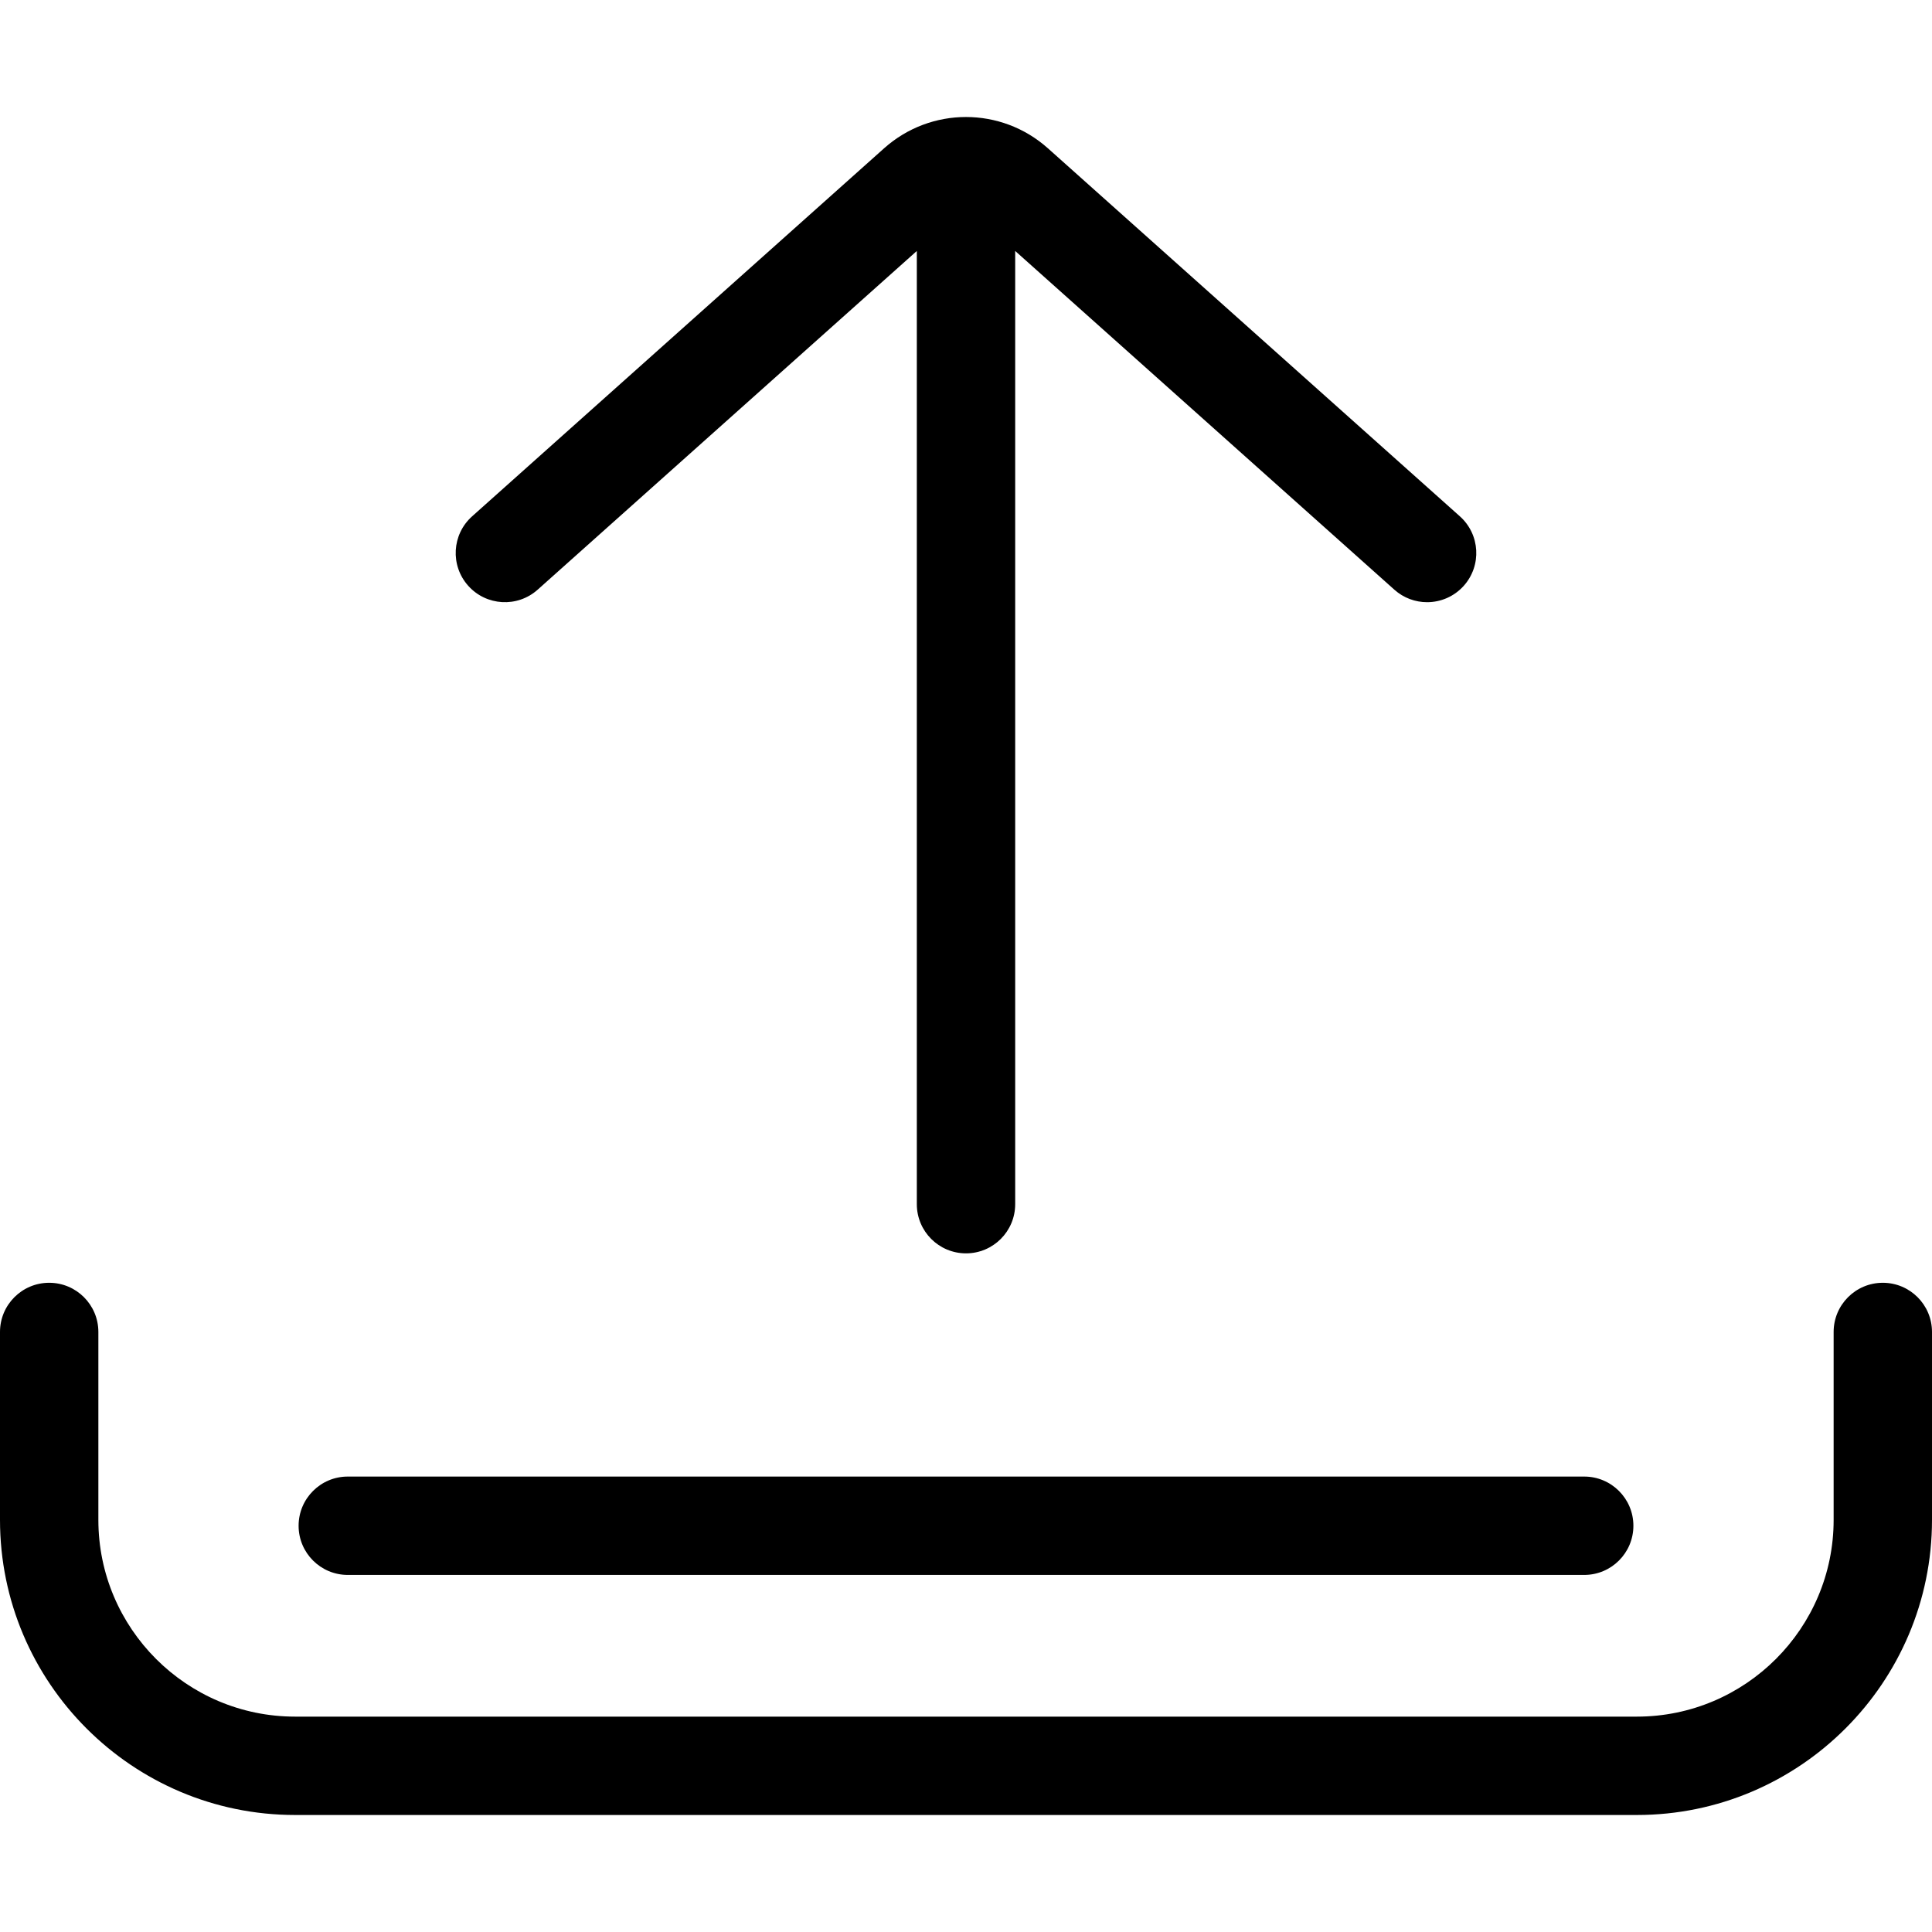
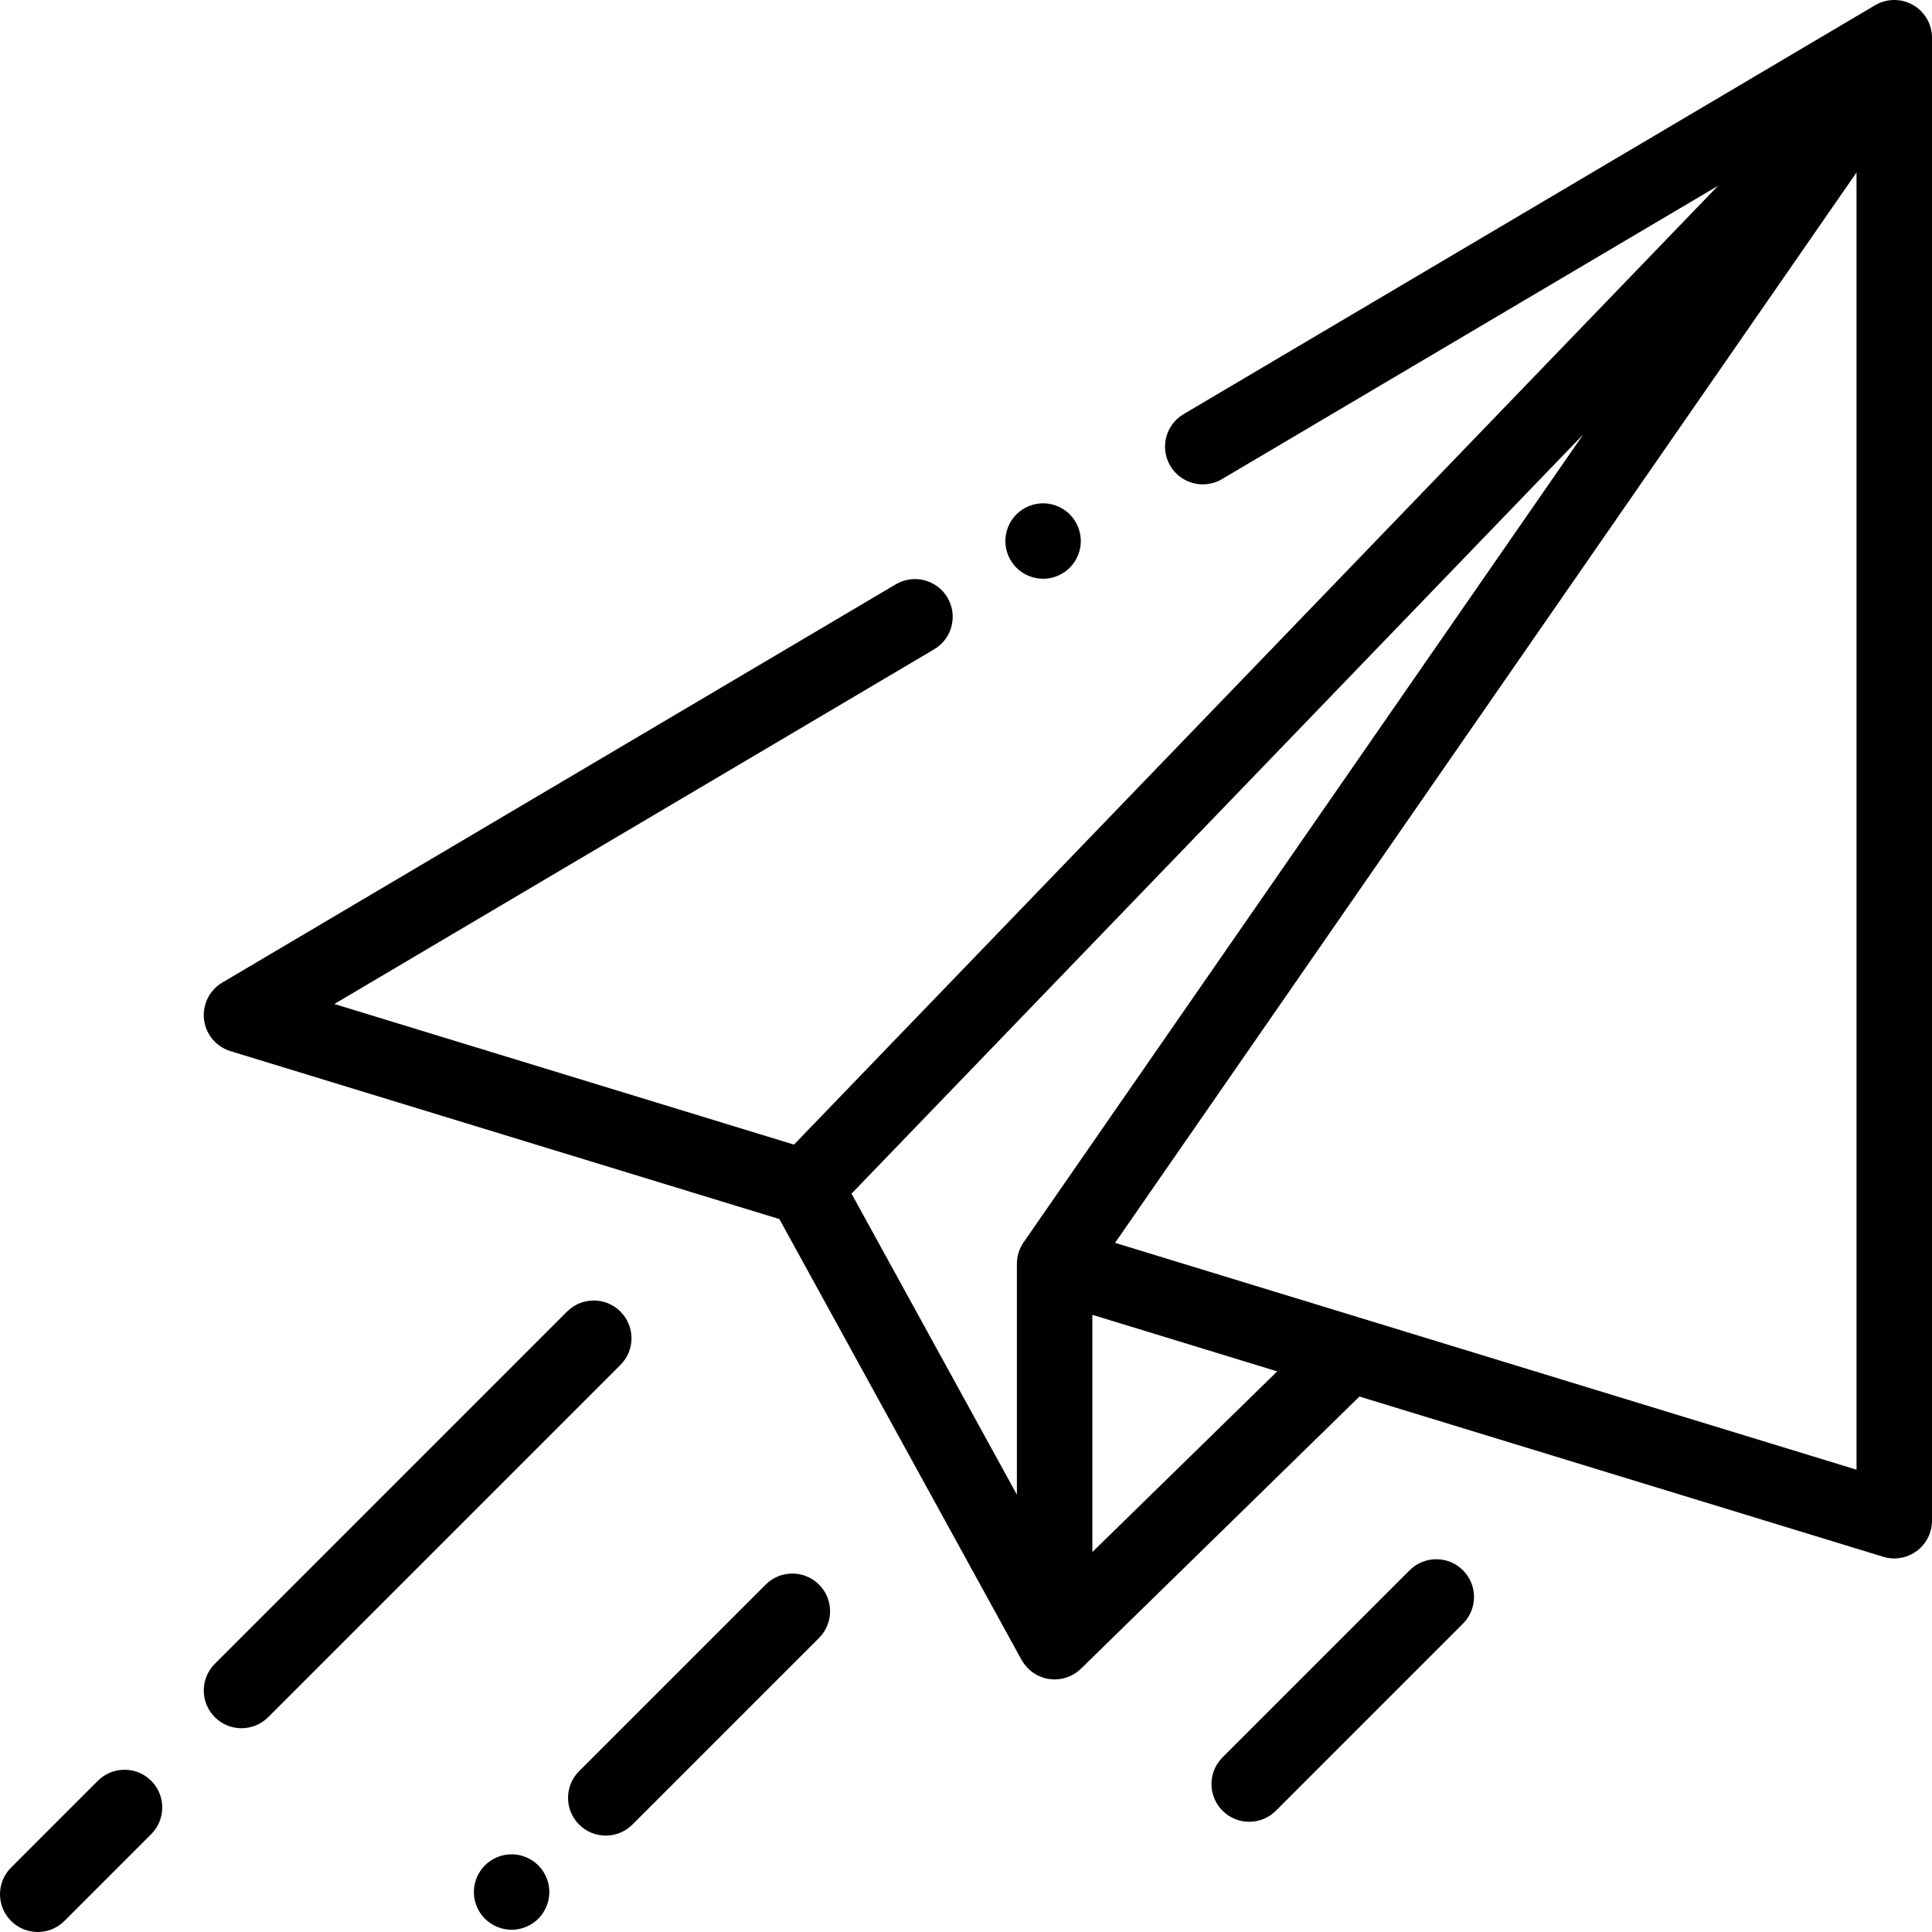
- <svg xmlns="http://www.w3.org/2000/svg" version="1.1" id="Layer_1" x="0px" y="0px" viewBox="0 0 512 512" style="enable-background:new 0 0 512 512;" xml:space="preserve">
+ <svg xmlns="http://www.w3.org/2000/svg" version="1.1" id="Capa_1" x="0px" y="0px" viewBox="0 0 512 512" style="enable-background:new 0 0 512 512;" xml:space="preserve">
  <g>
    <g>
-       <path d="M498.966,339.95c-7.197,0-13.034,5.835-13.034,13.034v49.804c0,28.747-23.388,52.135-52.135,52.135H78.203    c-28.747,0-52.135-23.388-52.135-52.135v-49.804c0-7.199-5.835-13.034-13.034-13.034C5.835,339.95,0,345.785,0,352.984v49.804    c0,43.121,35.082,78.203,78.203,78.203h355.594c43.121,0,78.203-35.082,78.203-78.203v-49.804    C512,345.785,506.165,339.95,498.966,339.95z" />
+       <path d="M506.955,1.314c-3.119-1.78-6.955-1.75-10.045,0.078L313.656,109.756c-4.754,2.811-6.329,8.943-3.518,13.697    c2.81,4.753,8.942,6.328,13.697,3.518l131.482-77.749L210.411,303.335L88.603,266.069l158.965-94    c4.754-2.812,6.329-8.944,3.518-13.698c-2.81-4.753-8.943-6.33-13.697-3.518L58.91,260.392c-3.41,2.017-5.309,5.856-4.84,9.791    s3.216,7.221,7.004,8.38l145.469,44.504L270.72,439.88c0.067,0.121,0.136,0.223,0.207,0.314c1.071,1.786,2.676,3.245,4.678,4.087    c1.253,0.527,2.57,0.784,3.878,0.784c2.563,0,5.086-0.986,6.991-2.849l73.794-72.12l138.806,42.466    c0.96,0.293,1.945,0.438,2.925,0.438c2.116,0,4.206-0.672,5.948-1.961C510.496,409.153,512,406.17,512,403V10    C512,6.409,510.074,3.093,506.955,1.314z M271.265,329.23c-1.158,1.673-1.779,3.659-1.779,5.694v61.171l-43.823-79.765    l193.921-201.21L271.265,329.23z M289.486,411.309v-62.867l48.99,14.988L289.486,411.309z M492,389.483l-196.499-60.116    L492,45.704V389.483z" />
    </g>
  </g>
  <g>
    <g>
-       <path d="M419.833,391.305H92.167c-7.197,0-13.034,5.835-13.034,13.034s5.835,13.034,13.034,13.034h327.665    c7.199,0,13.034-5.835,13.034-13.034S427.031,391.305,419.833,391.305z" />
+       <path d="M164.423,347.577c-3.906-3.905-10.236-3.905-14.143,0l-93.352,93.352c-3.905,3.905-3.905,10.237,0,14.143    C58.882,457.024,61.441,458,64,458s5.118-0.976,7.071-2.929l93.352-93.352C168.328,357.815,168.328,351.483,164.423,347.577z" />
    </g>
  </g>
  <g>
    <g>
-       <path d="M386.882,136.832L277.708,39.301c-12.376-11.055-31.04-11.057-43.417,0l-109.174,97.53    c-5.369,4.795-5.833,13.035-1.037,18.404c4.795,5.367,13.034,5.835,18.405,1.037l100.482-89.764v252.61    c0,7.199,5.837,13.034,13.034,13.034c7.199,0,13.034-5.835,13.034-13.034V66.508l100.482,89.764    c2.486,2.221,5.588,3.315,8.678,3.315c3.583,0,7.15-1.469,9.726-4.351C392.714,149.867,392.25,141.629,386.882,136.832z" />
+       <path d="M40.071,471.928c-3.906-3.903-10.236-3.903-14.142,0.001l-23,23c-3.905,3.905-3.905,10.237,0,14.143    C4.882,511.024,7.441,512,10,512s5.118-0.977,7.071-2.929l23-23C43.976,482.166,43.976,475.834,40.071,471.928z" />
+     </g>
+   </g>
+   <g>
+     <g>
+       <path d="M142.649,494.34c-1.859-1.86-4.439-2.93-7.069-2.93c-2.641,0-5.21,1.07-7.07,2.93c-1.86,1.86-2.93,4.43-2.93,7.07    c0,2.63,1.069,5.21,2.93,7.07c1.86,1.86,4.44,2.93,7.07,2.93s5.21-1.07,7.069-2.93c1.86-1.86,2.931-4.44,2.931-7.07    C145.58,498.77,144.51,496.2,142.649,494.34z" />
+     </g>
+   </g>
+   <g>
+     <g>
+       <path d="M217.051,419.935c-3.903-3.905-10.233-3.905-14.142,0l-49.446,49.445c-3.905,3.905-3.905,10.237,0,14.142    c1.953,1.953,4.512,2.929,7.071,2.929s5.118-0.977,7.071-2.929l49.446-49.445C220.956,430.172,220.956,423.84,217.051,419.935z" />
+     </g>
+   </g>
+   <g>
+     <g>
+       <path d="M387.704,416.139c-3.906-3.904-10.236-3.904-14.142,0l-49.58,49.58c-3.905,3.905-3.905,10.237,0,14.143    c1.953,1.952,4.512,2.929,7.071,2.929s5.118-0.977,7.071-2.929l49.58-49.58C391.609,426.377,391.609,420.045,387.704,416.139z" />
+     </g>
+   </g>
+   <g>
+     <g>
+       <path d="M283.5,136.31c-1.86-1.86-4.44-2.93-7.07-2.93s-5.21,1.07-7.07,2.93c-1.859,1.86-2.93,4.44-2.93,7.08    c0,2.63,1.07,5.2,2.93,7.06c1.86,1.87,4.44,2.93,7.07,2.93s5.21-1.06,7.07-2.93c1.859-1.86,2.93-4.43,2.93-7.06    C286.43,140.75,285.36,138.17,283.5,136.31z" />
    </g>
  </g>
  <g>
</g>
  <g>
</g>
  <g>
</g>
  <g>
</g>
  <g>
</g>
  <g>
</g>
  <g>
</g>
  <g>
</g>
  <g>
</g>
  <g>
</g>
  <g>
</g>
  <g>
</g>
  <g>
</g>
  <g>
</g>
  <g>
</g>
</svg>
